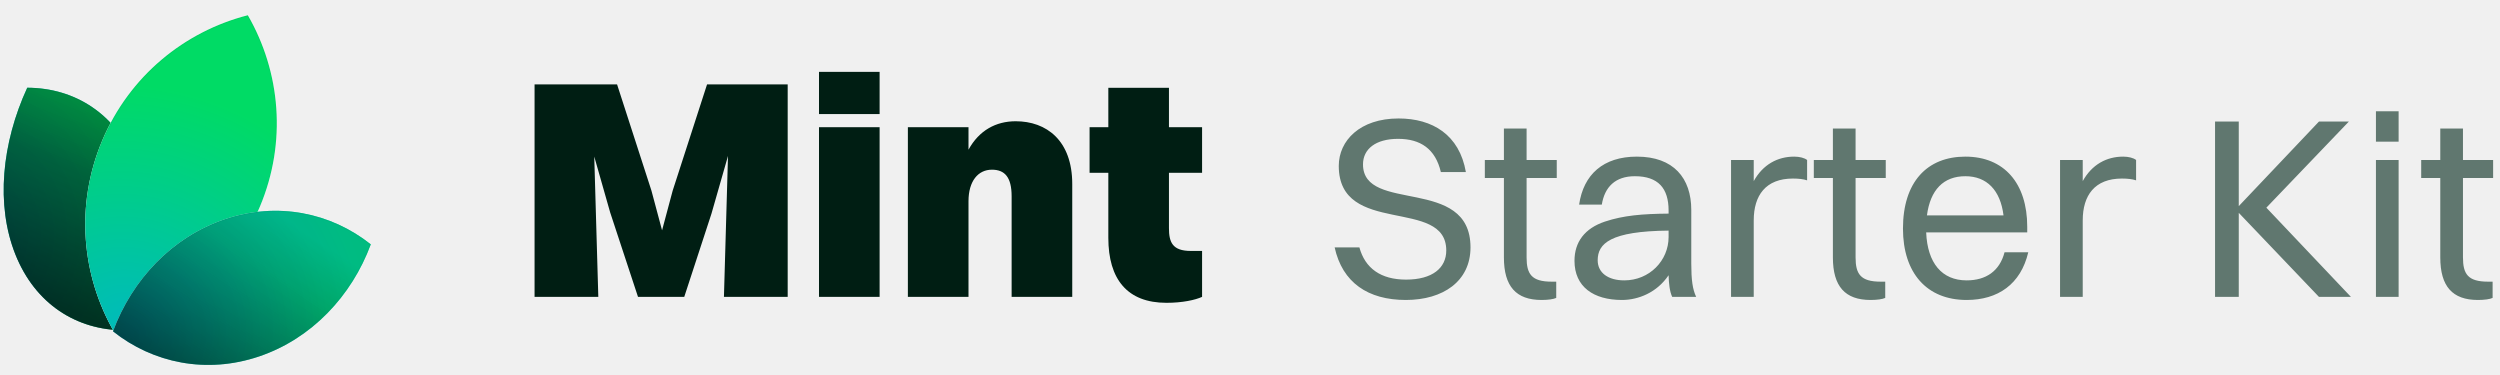
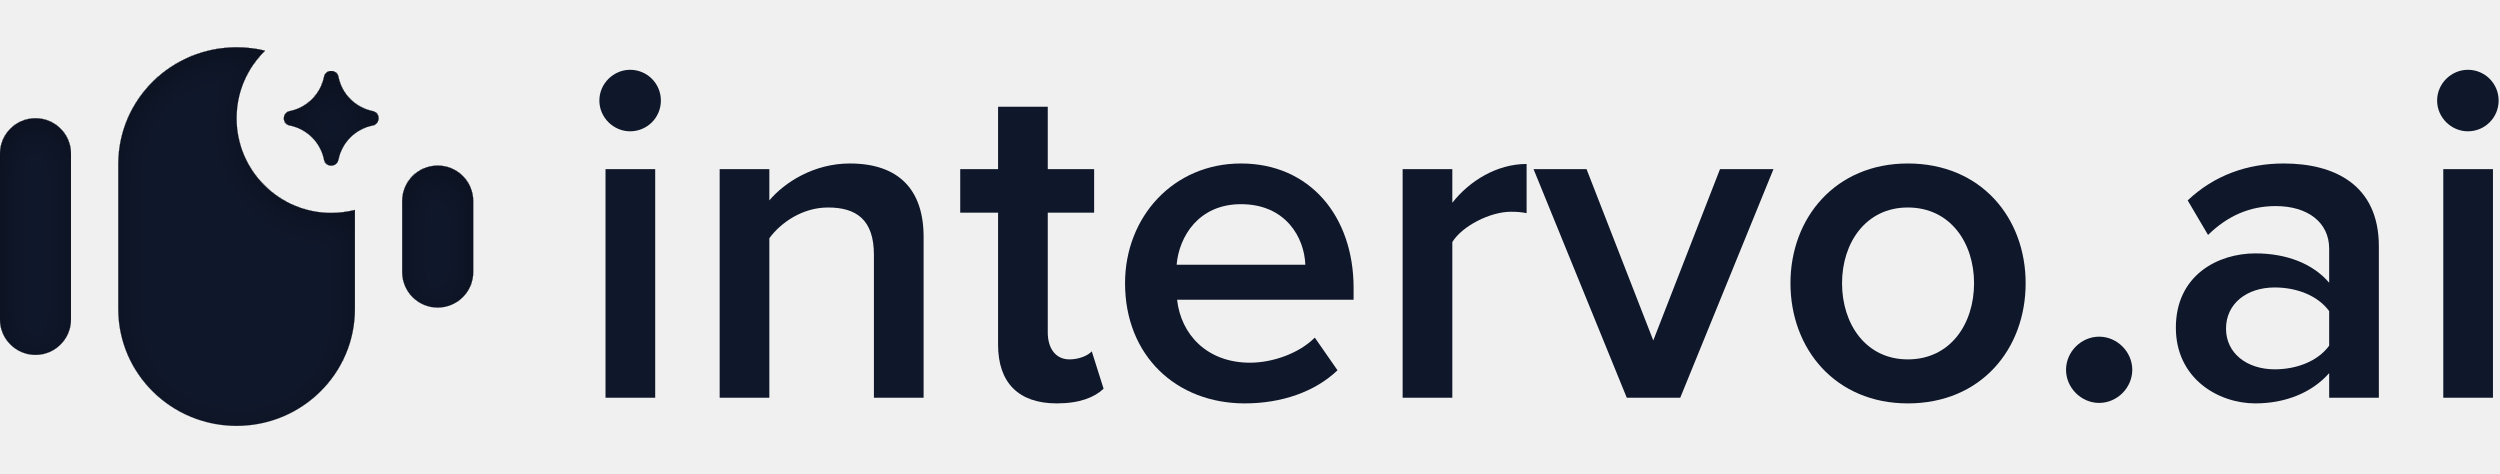
- <svg xmlns="http://www.w3.org/2000/svg" width="160" height="24" viewBox="0 0 160 24" fill="none">
-   <path d="M7.953 21.139C4.896 21.13 2.255 19.458 0.987 16.29C-0.28 13.121 0.109 9.163 1.744 5.615C4.801 5.624 7.442 7.296 8.71 10.465C9.977 13.633 9.588 17.591 7.953 21.139Z" fill="white" />
-   <path d="M7.953 21.139C4.896 21.13 2.255 19.458 0.987 16.29C-0.28 13.121 0.109 9.163 1.744 5.615C4.801 5.624 7.442 7.296 8.71 10.465C9.977 13.633 9.588 17.591 7.953 21.139Z" fill="url(#paint0_radial_115_86)" />
-   <path d="M7.953 21.139C4.896 21.13 2.255 19.458 0.987 16.29C-0.28 13.121 0.109 9.163 1.744 5.615C4.801 5.624 7.442 7.296 8.71 10.465C9.977 13.633 9.588 17.591 7.953 21.139Z" fill="black" fill-opacity="0.5" style="mix-blend-mode:hard-light" />
-   <path d="M7.953 21.139C4.896 21.13 2.255 19.458 0.987 16.29C-0.28 13.121 0.109 9.163 1.744 5.615C4.801 5.624 7.442 7.296 8.71 10.465C9.977 13.633 9.588 17.591 7.953 21.139Z" fill="url(#paint1_linear_115_86)" fill-opacity="0.5" style="mix-blend-mode:hard-light" />
-   <path d="M7.935 21.111C4.897 21.096 2.274 19.431 1.013 16.279C-0.248 13.124 0.136 9.182 1.762 5.643C4.8 5.659 7.423 7.324 8.684 10.476C9.945 13.63 9.561 17.572 7.935 21.111Z" stroke="url(#paint2_linear_115_86)" stroke-opacity="0.05" stroke-width="0.056" />
-   <path d="M7.31 21.257C11.354 20.221 14.884 17.375 16.628 13.236C18.373 9.097 17.945 4.587 15.86 0.976C11.816 2.012 8.287 4.858 6.542 8.998C4.797 13.137 5.225 17.646 7.31 21.257Z" fill="white" />
-   <path d="M7.31 21.257C11.354 20.221 14.884 17.375 16.628 13.236C18.373 9.097 17.945 4.587 15.86 0.976C11.816 2.012 8.287 4.858 6.542 8.998C4.797 13.137 5.225 17.646 7.31 21.257Z" fill="url(#paint3_radial_115_86)" />
-   <path d="M16.602 13.225C14.864 17.349 11.351 20.187 7.324 21.225C5.253 17.624 4.829 13.132 6.568 9.009C8.306 4.885 11.819 2.047 15.846 1.009C17.918 4.61 18.341 9.101 16.602 13.225Z" stroke="url(#paint4_linear_115_86)" stroke-opacity="0.05" stroke-width="0.056" />
-   <path d="M7.234 21.207C9.789 23.237 13.21 23.951 16.577 22.814C19.944 21.677 22.506 18.945 23.73 15.638C21.175 13.608 17.754 12.894 14.387 14.031C11.02 15.168 8.458 17.901 7.234 21.207Z" fill="white" />
-   <path d="M7.234 21.207C9.789 23.237 13.21 23.951 16.577 22.814C19.944 21.677 22.506 18.945 23.73 15.638C21.175 13.608 17.754 12.894 14.387 14.031C11.02 15.168 8.458 17.901 7.234 21.207Z" fill="url(#paint5_radial_115_86)" />
-   <path d="M7.234 21.207C9.789 23.237 13.21 23.951 16.577 22.814C19.944 21.677 22.506 18.945 23.73 15.638C21.175 13.608 17.754 12.894 14.387 14.031C11.02 15.168 8.458 17.901 7.234 21.207Z" fill="black" fill-opacity="0.2" style="mix-blend-mode:hard-light" />
-   <path d="M7.234 21.207C9.789 23.237 13.21 23.951 16.577 22.814C19.944 21.677 22.506 18.945 23.73 15.638C21.175 13.608 17.754 12.894 14.387 14.031C11.02 15.168 8.458 17.901 7.234 21.207Z" fill="url(#paint6_linear_115_86)" fill-opacity="0.5" style="mix-blend-mode:hard-light" />
-   <path d="M16.568 22.787C13.218 23.918 9.814 23.212 7.267 21.198C8.492 17.907 11.044 15.189 14.396 14.058C17.747 12.927 21.15 13.633 23.697 15.648C22.472 18.938 19.92 21.656 16.568 22.787Z" stroke="url(#paint7_linear_115_86)" stroke-opacity="0.05" stroke-width="0.056" />
-   <path d="M34.212 19V5.4H39.492L41.692 12.2L42.372 14.74L43.052 12.2L45.252 5.4H50.412V19H46.332L46.592 9.98L45.532 13.68L43.792 19H40.832L39.052 13.6L38.032 10.02L38.292 19H34.212ZM52.416 7.3V4.6H56.295V7.3H52.416ZM52.416 19V8.14H56.295V19H52.416ZM58.104 19V8.14H61.984V9.58C62.664 8.34 63.744 7.76 65.004 7.76C66.964 7.76 68.624 8.98 68.624 11.78V19H64.744V12.56C64.744 11.34 64.304 10.86 63.484 10.86C62.604 10.86 61.984 11.58 61.984 12.88V19H58.104ZM70.933 15.22V11.06H69.733V8.14H70.933V5.62H74.813V8.14H76.933V11.06H74.813V14.6C74.813 15.5 75.033 16.06 76.213 16.06H76.933V19C76.493 19.2 75.673 19.38 74.653 19.38C72.153 19.38 70.933 17.88 70.933 15.22Z" fill="#001E13" />
-   <path d="M87.232 10.519C87.232 13.687 94.112 11.229 94.112 15.832C94.112 17.994 92.364 19.198 89.971 19.198C87.562 19.198 85.912 18.093 85.417 15.832H87.001C87.364 17.169 88.371 17.895 89.987 17.895C91.671 17.895 92.561 17.152 92.561 16.03C92.561 12.598 85.681 15.155 85.681 10.618C85.681 9.001 87.034 7.582 89.509 7.582C91.671 7.582 93.403 8.621 93.816 11.014H92.215C91.868 9.529 90.912 8.886 89.476 8.886C88.057 8.886 87.232 9.529 87.232 10.519ZM96.25 16.476V11.393H95.029V10.239H96.25V8.226H97.702V10.239H99.632V11.393H97.702V16.476C97.702 17.532 98.015 18.026 99.302 18.026H99.599V19.066C99.434 19.148 99.071 19.198 98.659 19.198C97.025 19.198 96.25 18.323 96.25 16.476ZM102.516 13.093H101.064C101.345 11.162 102.615 10.024 104.76 10.024C107.103 10.024 108.242 11.393 108.242 13.44V16.888C108.242 17.895 108.324 18.521 108.555 19H107.021C106.856 18.654 106.806 18.142 106.79 17.614C106.047 18.72 104.859 19.198 103.803 19.198C101.988 19.198 100.767 18.357 100.767 16.69C100.767 15.486 101.427 14.611 102.714 14.182C103.902 13.786 105.107 13.687 106.79 13.671V13.473C106.79 12.053 106.13 11.278 104.628 11.278C103.374 11.278 102.698 11.971 102.516 13.093ZM102.252 16.657C102.252 17.465 102.929 17.944 103.952 17.944C105.569 17.944 106.79 16.674 106.79 15.172V14.759C103.061 14.793 102.252 15.585 102.252 16.657ZM110.787 19V10.239H112.239V11.591C112.833 10.519 113.774 10.024 114.83 10.024C115.176 10.024 115.49 10.107 115.655 10.239V11.542C115.407 11.46 115.094 11.427 114.747 11.427C112.998 11.427 112.239 12.515 112.239 14.1V19H110.787ZM117.305 16.476V11.393H116.084V10.239H117.305V8.226H118.757V10.239H120.688V11.393H118.757V16.476C118.757 17.532 119.071 18.026 120.358 18.026H120.655V19.066C120.49 19.148 120.127 19.198 119.714 19.198C118.081 19.198 117.305 18.323 117.305 16.476ZM129.809 16.145C129.33 18.192 127.862 19.198 125.865 19.198C123.324 19.198 121.79 17.482 121.79 14.627C121.79 11.658 123.324 10.024 125.783 10.024C128.258 10.024 129.743 11.723 129.743 14.512V14.875H123.275C123.357 16.838 124.281 17.944 125.865 17.944C127.103 17.944 127.977 17.35 128.291 16.145H129.809ZM125.783 11.278C124.38 11.278 123.539 12.152 123.324 13.786H128.225C128.027 12.169 127.152 11.278 125.783 11.278ZM131.843 19V10.239H133.295V11.591C133.889 10.519 134.829 10.024 135.885 10.024C136.232 10.024 136.545 10.107 136.71 10.239V11.542C136.463 11.46 136.149 11.427 135.803 11.427C134.054 11.427 133.295 12.515 133.295 14.1V19H131.843ZM141.763 19V7.78H143.281V13.192L148.413 7.78H150.327L145.047 13.291L150.459 19H148.413L143.281 13.621V19H141.763ZM152.06 9.067V7.12H153.512V9.067H152.06ZM152.06 19V10.239H153.512V19H152.06ZM156.178 16.476V11.393H154.957V10.239H156.178V8.226H157.63V10.239H159.56V11.393H157.63V16.476C157.63 17.532 157.943 18.026 159.23 18.026H159.527V19.066C159.362 19.148 158.999 19.198 158.587 19.198C156.953 19.198 156.178 18.323 156.178 16.476Z" fill="#002719" fill-opacity="0.6" />
+ <svg xmlns="http://www.w3.org/2000/svg" width="317" height="60" viewBox="0 0 317 60" fill="none">
+   <g filter="url(#filter0_i_1058_26378)">
+     <rect y="15" width="9" height="30" rx="4.5" fill="#0F172A" />
+     <rect x="51" y="21" width="9" height="18" rx="4.5" fill="#0F172A" />
+     <path fill-rule="evenodd" clip-rule="evenodd" d="M45 26.622C44.041 26.869 43.036 27 42 27C35.373 27 30 21.627 30 15C30 11.643 31.379 8.607 33.601 6.429C32.447 6.149 31.241 6 30 6C21.716 6 15 12.629 15 20.806V39.194C15 47.371 21.716 54 30 54C38.284 54 45 47.371 45 39.194V26.622Z" fill="#0F172A" />
+     <path d="M41.09 9.743C41.292 8.752 42.708 8.752 42.91 9.743C43.358 11.932 45.068 13.642 47.257 14.089C48.248 14.292 48.248 15.708 47.257 15.911C45.068 16.358 43.358 18.068 42.91 20.257C42.708 21.248 41.292 21.248 41.09 20.257C40.642 18.068 38.932 16.358 36.743 15.911C35.752 15.708 35.752 14.292 36.743 14.089C38.932 13.642 40.642 11.932 41.09 9.743Z" fill="#0F172A" />
+   </g>
+   <path d="M312.927 16.65C310.827 16.65 309.027 14.91 309.027 12.75C309.027 10.59 310.827 8.85 312.927 8.85C315.087 8.85 316.827 10.59 316.827 12.75C316.827 14.91 315.087 16.65 312.927 16.65ZM309.807 50.43V21.45H316.107V50.43H309.807Z" fill="#0F172A" />
+   <path d="M295.339 50.43V47.31C293.179 49.77 289.819 51.15 285.979 51.15C281.239 51.15 275.899 47.97 275.899 41.55C275.899 34.89 281.239 32.13 285.979 32.13C289.879 32.13 293.239 33.39 295.339 35.85V31.53C295.339 28.17 292.579 26.13 288.559 26.13C285.319 26.13 282.499 27.33 279.979 29.79L277.399 25.41C280.759 22.23 284.959 20.73 289.579 20.73C295.999 20.73 301.639 23.43 301.639 31.23V50.43H295.339ZM295.339 43.83V39.45C293.899 37.47 291.199 36.45 288.439 36.45C284.899 36.45 282.259 38.49 282.259 41.67C282.259 44.79 284.899 46.83 288.439 46.83C291.199 46.83 293.899 45.81 295.339 43.83Z" fill="#0F172A" />
+   <path d="M261.973 46.89C261.973 44.61 263.893 42.69 266.173 42.69C268.453 42.69 270.373 44.61 270.373 46.89C270.373 49.17 268.453 51.09 266.173 51.09C263.893 51.09 261.973 49.17 261.973 46.89Z" fill="#0F172A" />
+   <path d="M241.911 51.15C232.731 51.15 227.031 44.25 227.031 35.91C227.031 27.63 232.731 20.73 241.911 20.73C251.211 20.73 256.851 27.63 256.851 35.91C256.851 44.25 251.211 51.15 241.911 51.15ZM241.911 45.57C247.311 45.57 250.311 41.07 250.311 35.91C250.311 30.81 247.311 26.31 241.911 26.31C236.571 26.31 233.571 30.81 233.571 35.91C233.571 41.07 236.571 45.57 241.911 45.57Z" fill="#0F172A" />
+   <path d="M206.275 50.43L194.455 21.45H201.175L209.635 43.17L218.095 21.45H224.875L213.055 50.43H206.275Z" fill="#0F172A" />
+   <path d="M177.854 50.43V21.45H184.154V25.71C186.314 22.95 189.794 20.79 193.574 20.79V27.03C193.034 26.91 192.374 26.85 191.594 26.85C188.954 26.85 185.414 28.65 184.154 30.69V50.43H177.854Z" fill="#0F172A" />
+   <path d="M142.656 35.91C142.656 27.51 148.776 20.73 157.356 20.73C166.056 20.73 171.636 27.39 171.636 36.51V38.01H149.256C149.736 42.39 153.036 45.99 158.496 45.99C161.316 45.99 164.676 44.85 166.716 42.81L169.596 46.95C166.716 49.71 162.456 51.15 157.836 51.15C149.136 51.15 142.656 45.09 142.656 35.91ZM157.356 25.89C151.956 25.89 149.496 30.03 149.196 33.57H165.516C165.396 30.15 163.056 25.89 157.356 25.89Z" fill="#0F172A" />
+   <path d="M133.996 51.15C129.136 51.15 126.556 48.51 126.556 43.71V26.97H121.756V21.45H126.556V13.53H132.856V21.45H138.736V26.97H132.856V42.15C132.856 44.13 133.816 45.57 135.616 45.57C136.816 45.57 137.956 45.09 138.436 44.55L139.936 49.29C138.796 50.37 136.936 51.15 133.996 51.15Z" fill="#0F172A" />
+   <path d="M110.813 50.43V32.31C110.813 27.81 108.533 26.31 104.993 26.31C101.753 26.31 98.993 28.23 97.553 30.21V50.43H91.253V21.45H97.553V25.41C99.473 23.13 103.193 20.73 107.753 20.73C113.993 20.73 117.113 24.09 117.113 30.03V50.43H110.813Z" fill="#0F172A" />
+   <path d="M79.9 16.65C77.8 16.65 76 14.91 76 12.75C76 10.59 77.8 8.85 79.9 8.85C82.06 8.85 83.8 10.59 83.8 12.75C83.8 14.91 82.06 16.65 79.9 16.65ZM76.78 50.43V21.45H83.08V50.43H76.78Z" fill="#0F172A" />
  <defs>
-     <radialGradient id="paint0_radial_115_86" cx="0" cy="0" r="1" gradientUnits="userSpaceOnUse" gradientTransform="translate(-3.00503 15.023) rotate(-10.029) scale(17.9572 17.784)">
-       <stop stop-color="#00B0BB" />
-       <stop offset="1" stop-color="#00DB65" />
-     </radialGradient>
-     <linearGradient id="paint1_linear_115_86" x1="7.39" y1="4.813" x2="1.63" y2="18.689" gradientUnits="userSpaceOnUse">
-       <stop stop-color="#18E299" />
-       <stop offset="1" />
-     </linearGradient>
-     <linearGradient id="paint2_linear_115_86" x1="7.948" y1="8.016" x2="1.761" y2="18.746" gradientUnits="userSpaceOnUse">
-       <stop />
-       <stop offset="1" stop-opacity="0" />
-     </linearGradient>
-     <radialGradient id="paint3_radial_115_86" cx="0" cy="0" r="1" gradientUnits="userSpaceOnUse" gradientTransform="translate(8.11404 20.8822) rotate(-75.7542) scale(21.6246 23.7772)">
-       <stop stop-color="#00BBBB" />
-       <stop offset="0.713" stop-color="#00DB65" />
-     </radialGradient>
-     <linearGradient id="paint4_linear_115_86" x1="7.602" y1="5.871" x2="15.556" y2="16.372" gradientUnits="userSpaceOnUse">
-       <stop />
-       <stop offset="1" stop-opacity="0" />
-     </linearGradient>
-     <radialGradient id="paint5_radial_115_86" cx="0" cy="0" r="1" gradientUnits="userSpaceOnUse" gradientTransform="translate(7.84537 21.5181) rotate(-20.3525) scale(18.5603 17.32)">
-       <stop stop-color="#00B0BB" />
-       <stop offset="1" stop-color="#00DB65" />
-     </radialGradient>
-     <linearGradient id="paint6_linear_115_86" x1="16.808" y1="13.007" x2="10.041" y2="22.994" gradientUnits="userSpaceOnUse">
-       <stop stop-color="#00B1BC" />
-       <stop offset="1" />
-     </linearGradient>
-     <linearGradient id="paint7_linear_115_86" x1="16.808" y1="13.007" x2="14.169" y2="23.841" gradientUnits="userSpaceOnUse">
-       <stop />
-       <stop offset="1" stop-opacity="0" />
-     </linearGradient>
+     <filter id="filter0_i_1058_26378" x="0" y="0" width="60" height="61" filterUnits="userSpaceOnUse" color-interpolation-filters="sRGB">
+       <feFlood flood-opacity="0" result="BackgroundImageFix" />
+       <feBlend mode="normal" in="SourceGraphic" in2="BackgroundImageFix" result="shape" />
+       <feColorMatrix in="SourceAlpha" type="matrix" values="0 0 0 0 0 0 0 0 0 0 0 0 0 0 0 0 0 0 127 0" result="hardAlpha" />
+       <feOffset dy="1" />
+       <feGaussianBlur stdDeviation="2" />
+       <feComposite in2="hardAlpha" operator="arithmetic" k2="-1" k3="1" />
+       <feColorMatrix type="matrix" values="0 0 0 0 0 0 0 0 0 0 0 0 0 0 0 0 0 0 0.3 0" />
+       <feBlend mode="normal" in2="shape" result="effect1_innerShadow_1058_26378" />
+     </filter>
  </defs>
</svg>
